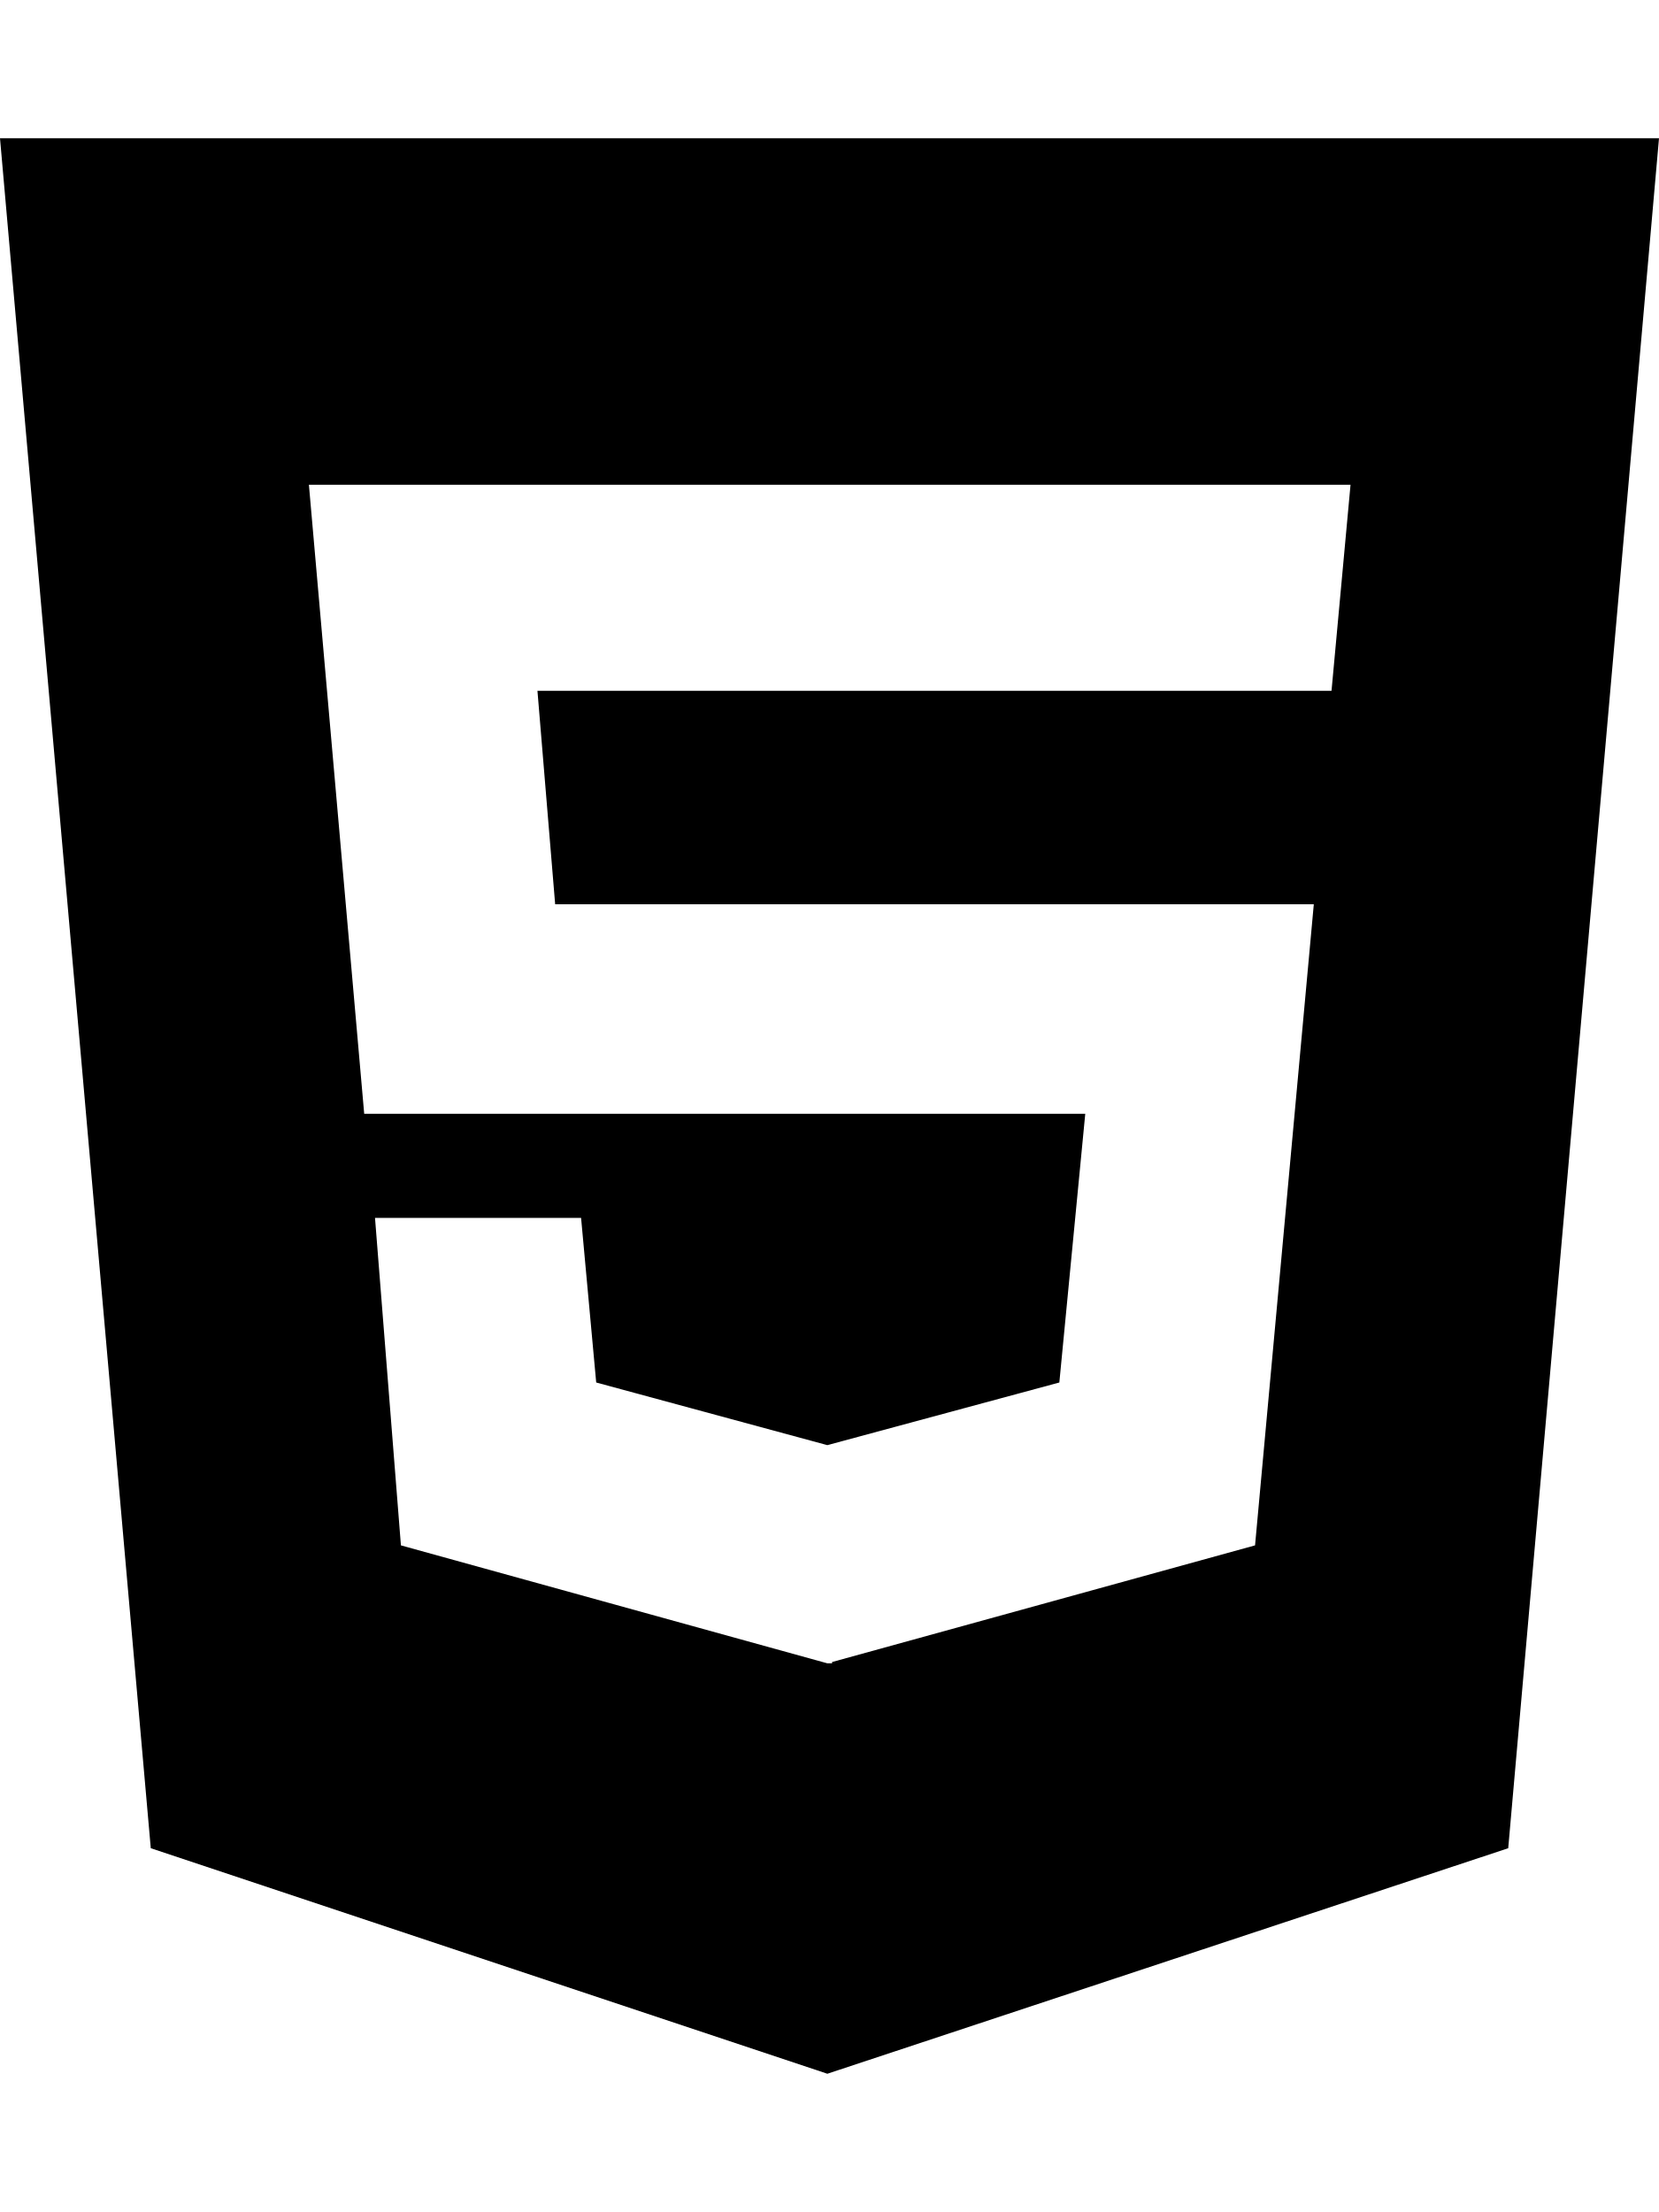
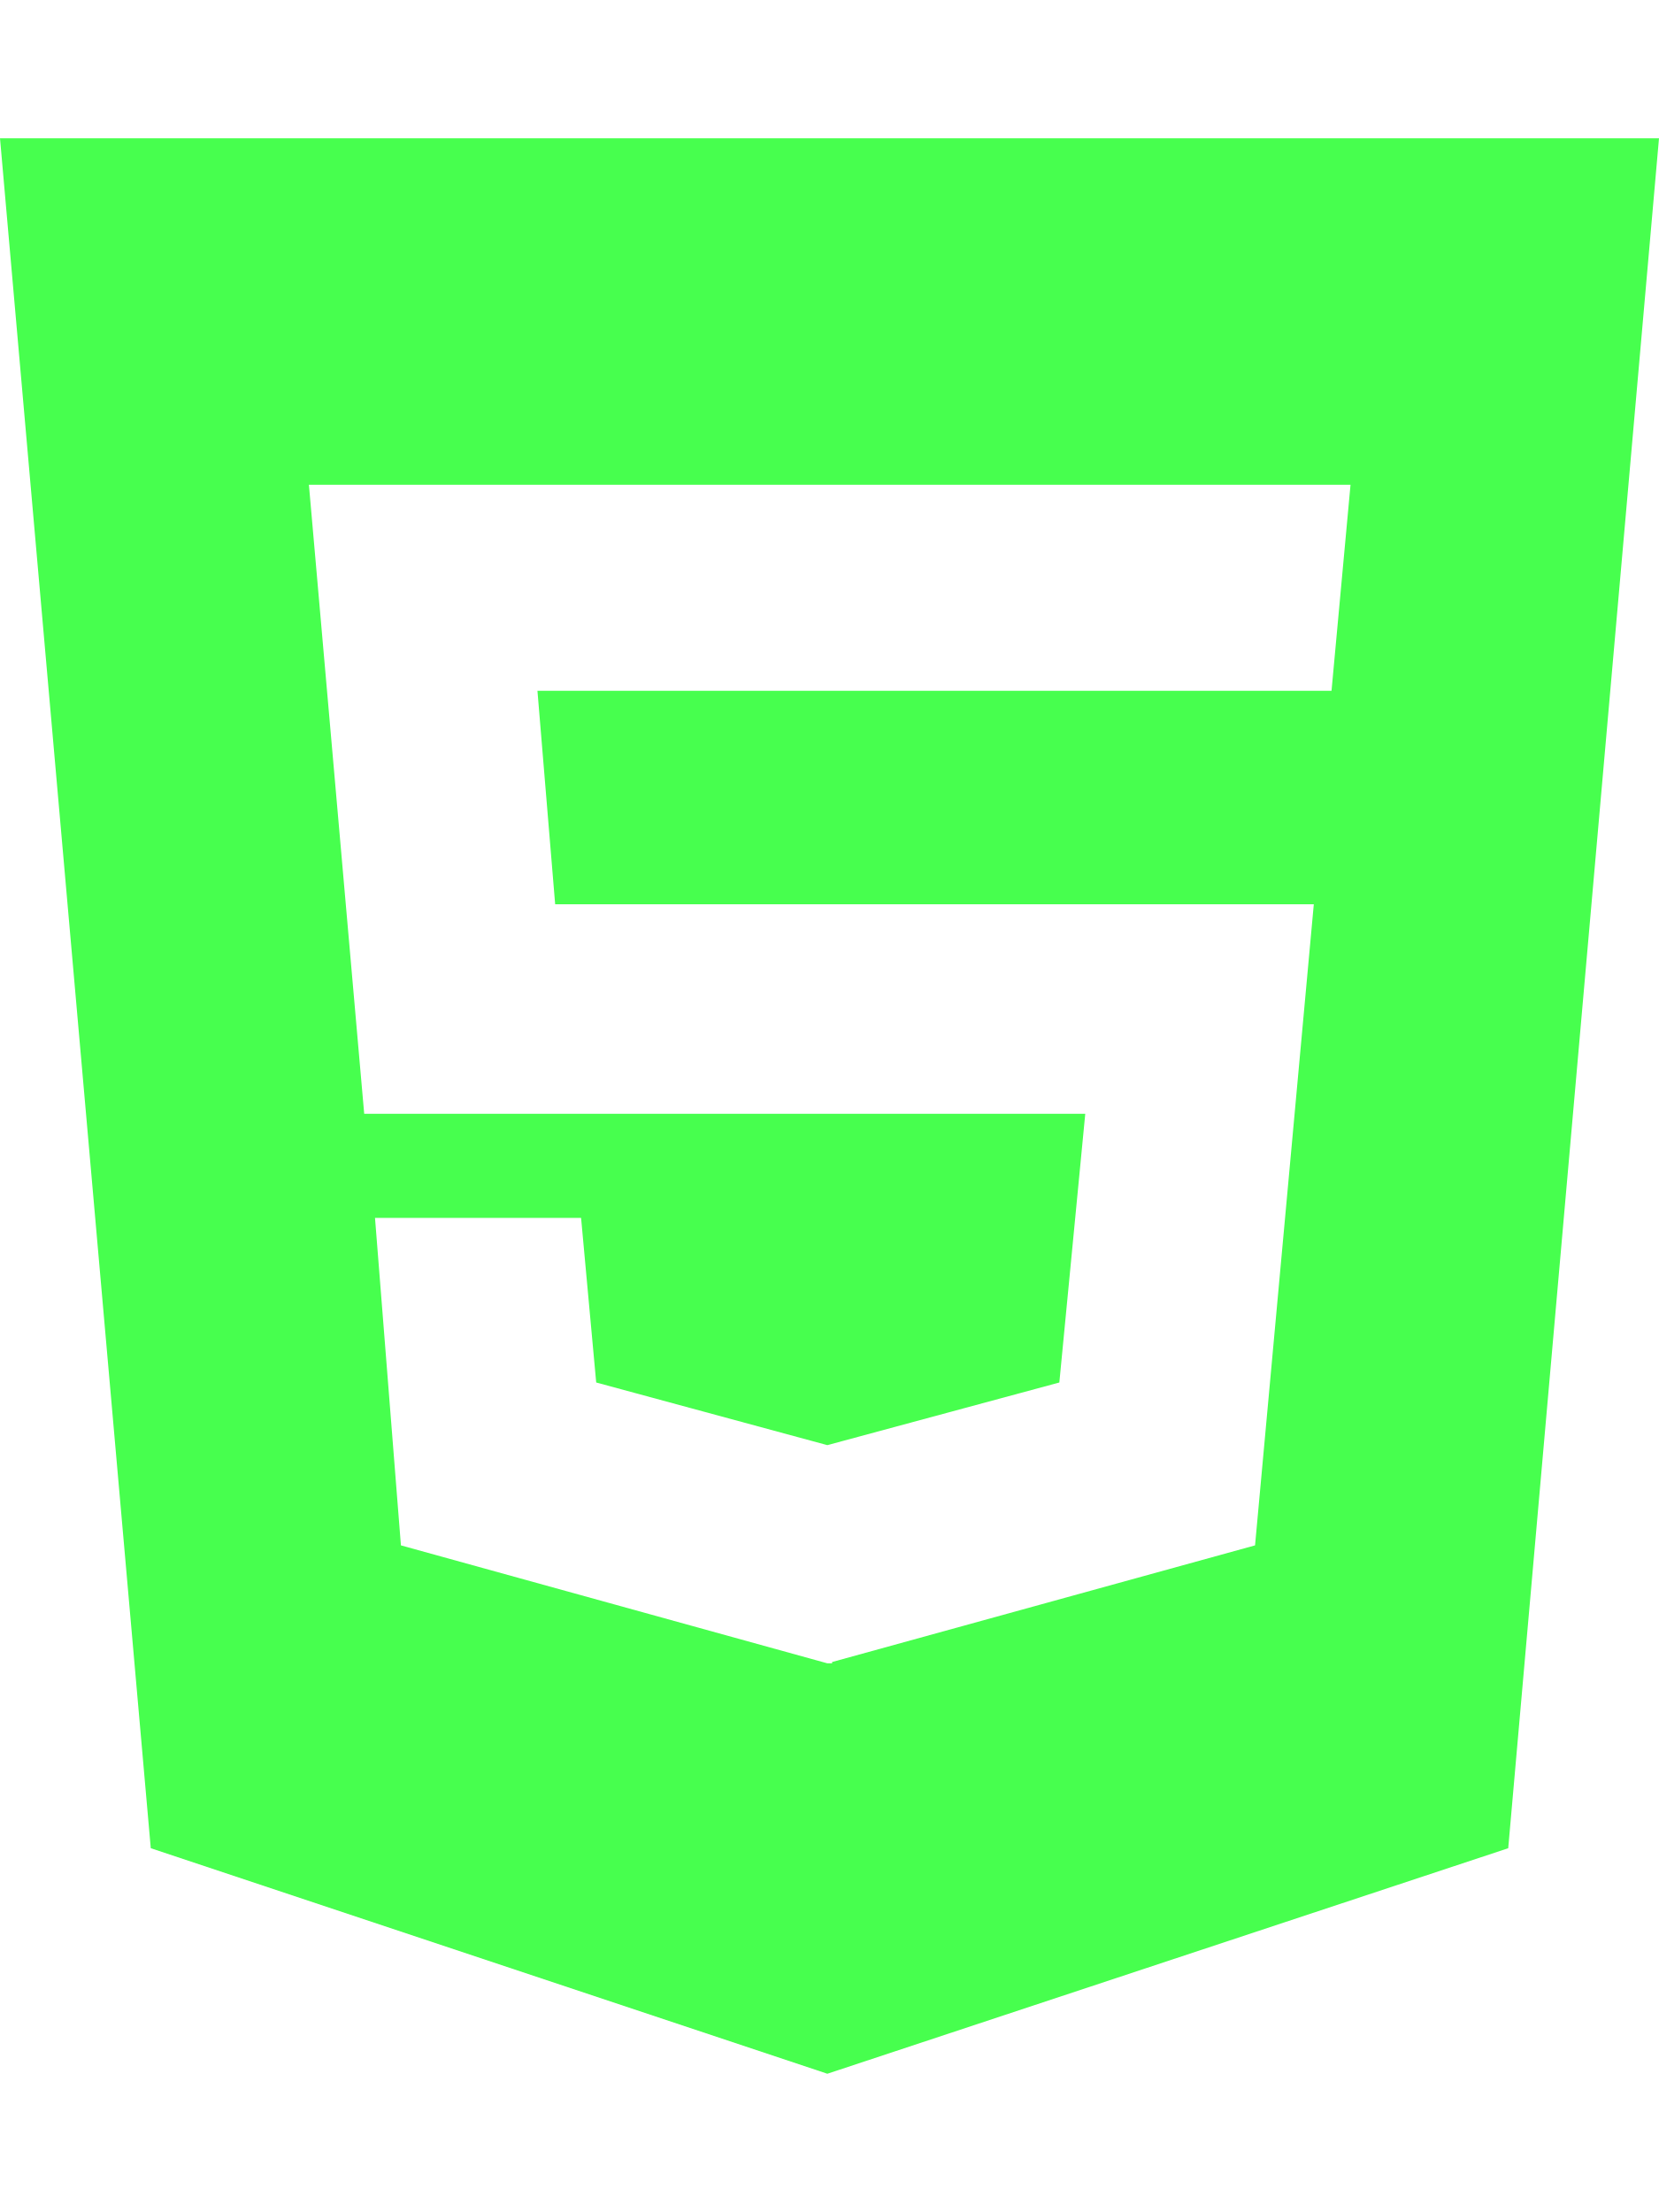
<svg xmlns="http://www.w3.org/2000/svg" aria-hidden="true" focusable="false" data-prefix="fab" data-icon="html5" class="svg-inline--fa fa-html5 fa-w-12" role="img" viewBox="0 0 384 512">
-   <path fill="currentColor" d="M0 32l34.9 395.8L191.5 480l157.6-52.2L384 32H0zm308.2 127.9H124.4l4.1 49.4h175.6l-13.6 148.4-97.9 27v.3h-1.1l-98.7-27.3-6-75.8h47.7L138 320l53.5 14.5 53.7-14.5 6-62.2H84.3L71.5 112.2h241.1l-4.4 47.7z" />
+   <path fill="#47ff4e" d="M0 32l34.9 395.8L191.5 480l157.6-52.2L384 32H0zm308.2 127.9H124.4l4.1 49.4h175.6l-13.6 148.4-97.9 27v.3h-1.1l-98.7-27.3-6-75.8h47.7L138 320l53.5 14.5 53.7-14.5 6-62.2H84.3L71.5 112.2h241.1l-4.4 47.7z" />
</svg>
